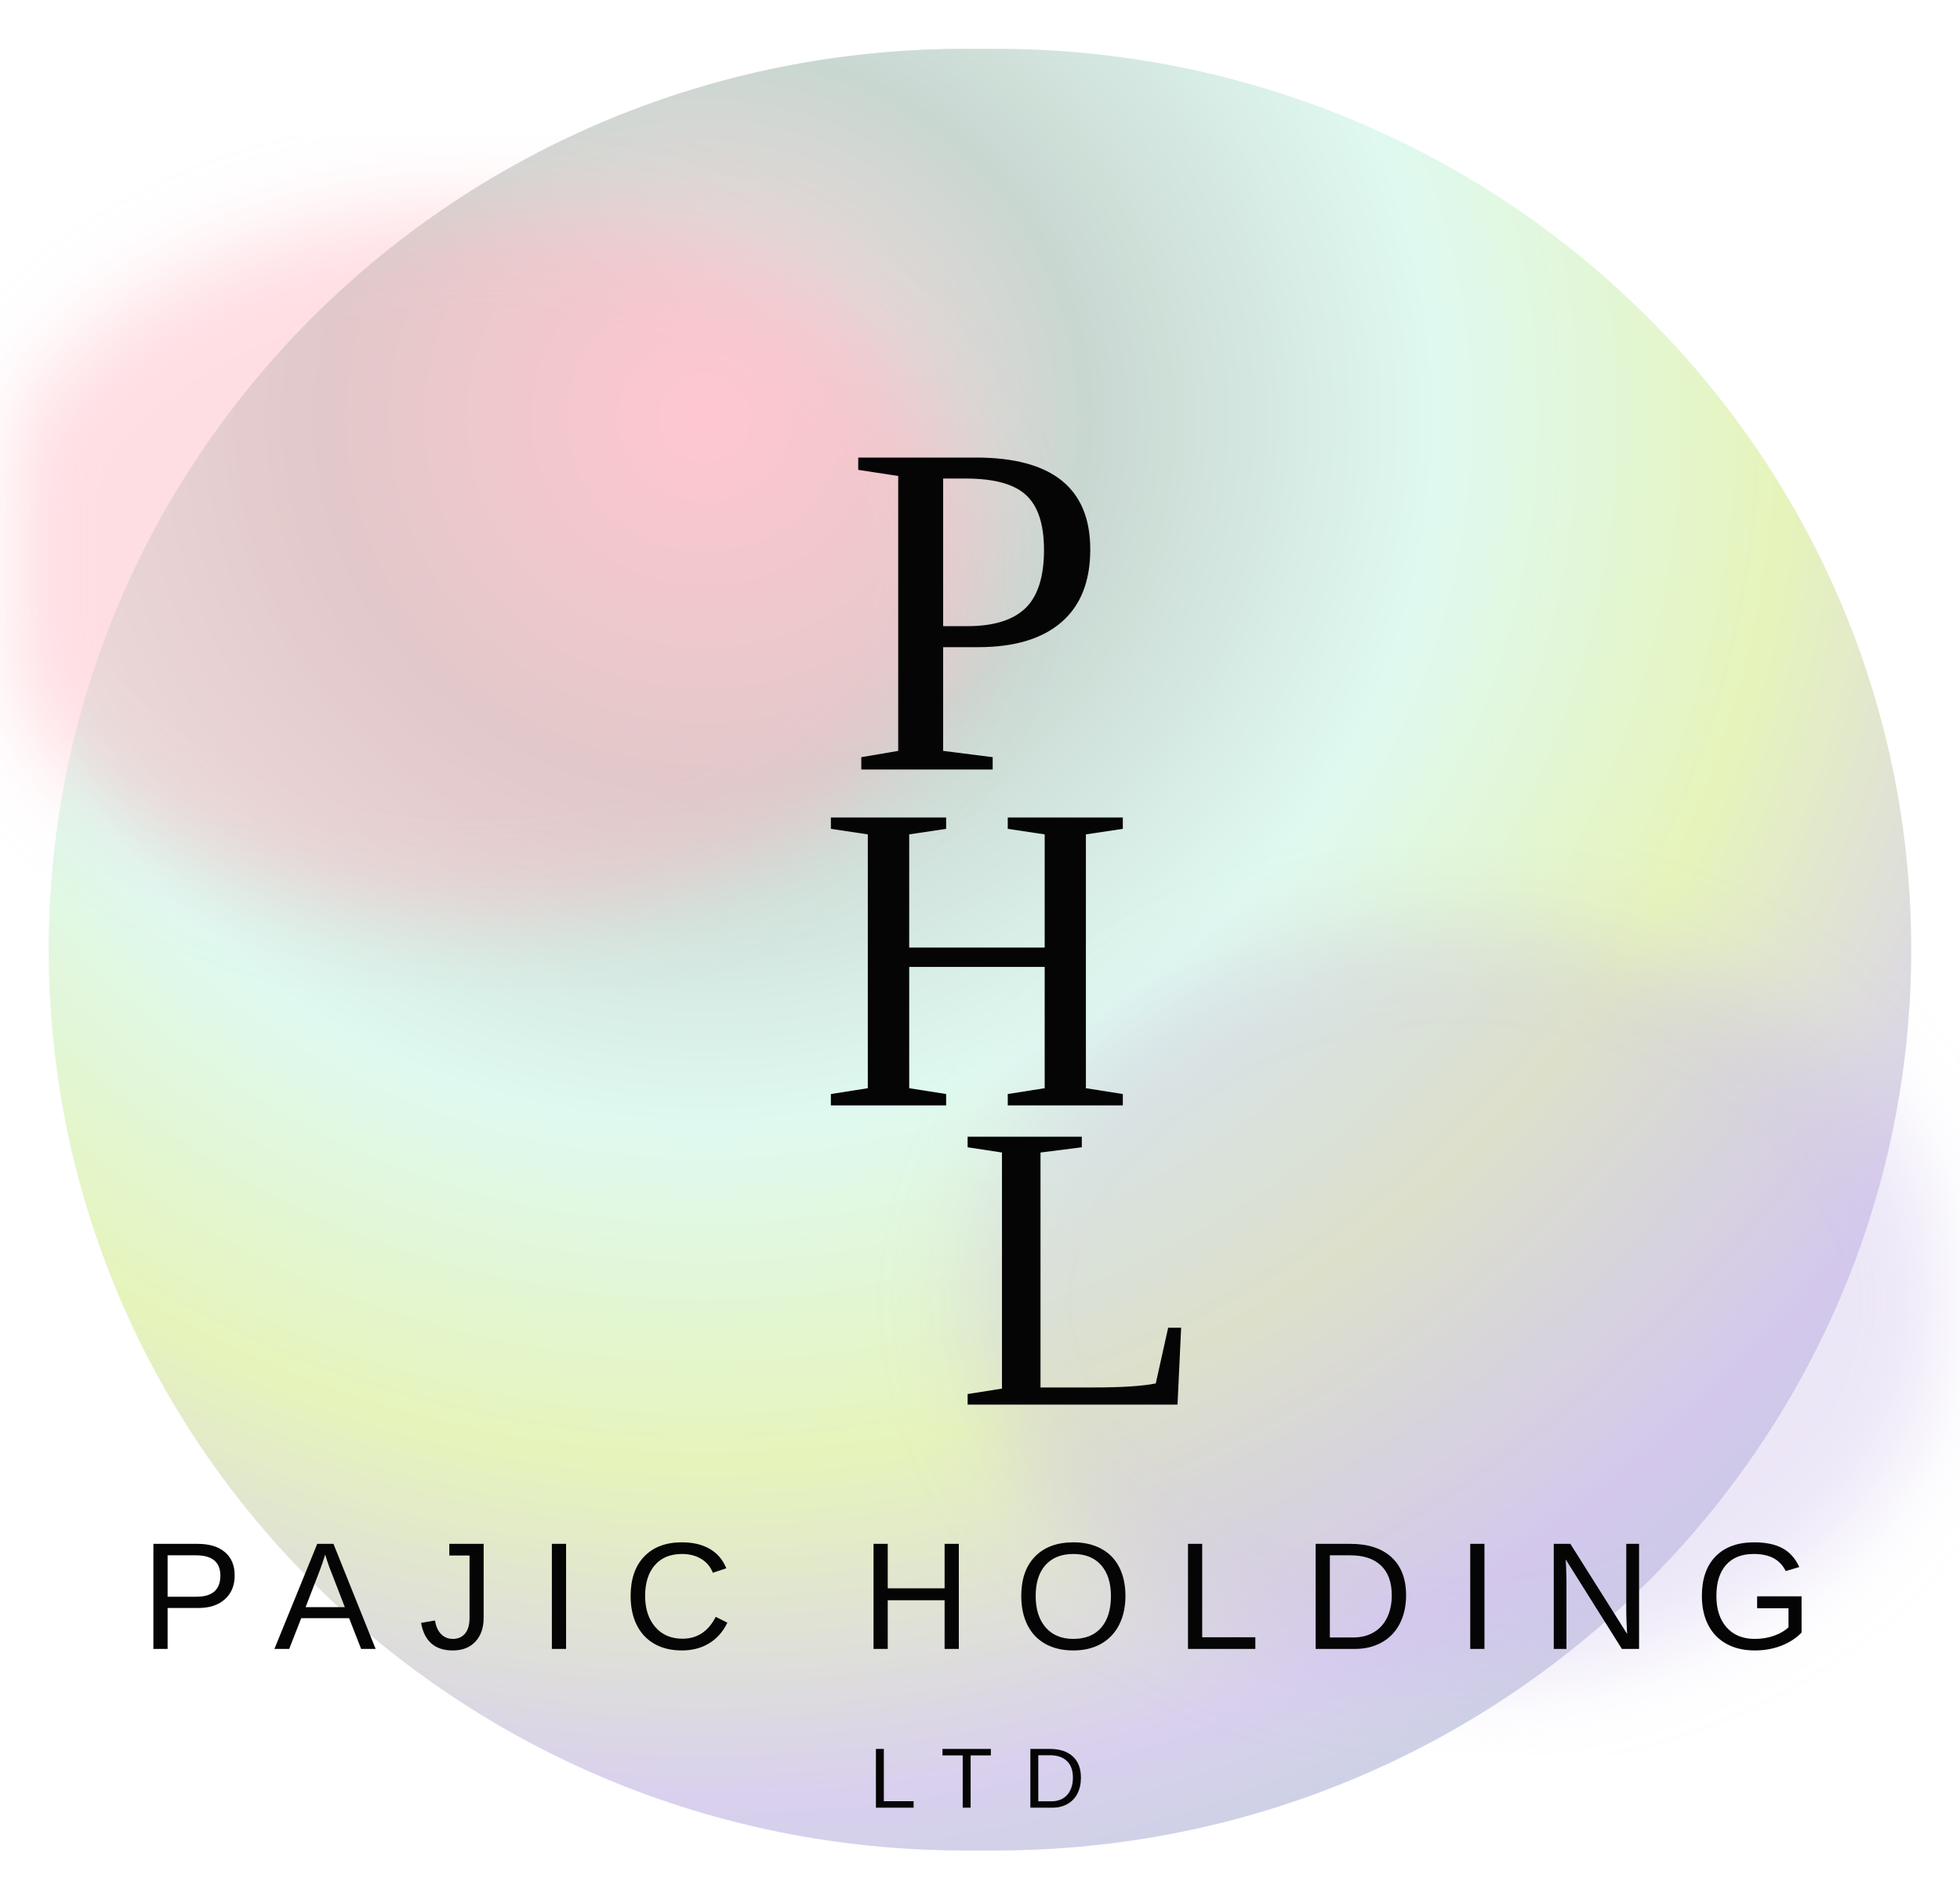
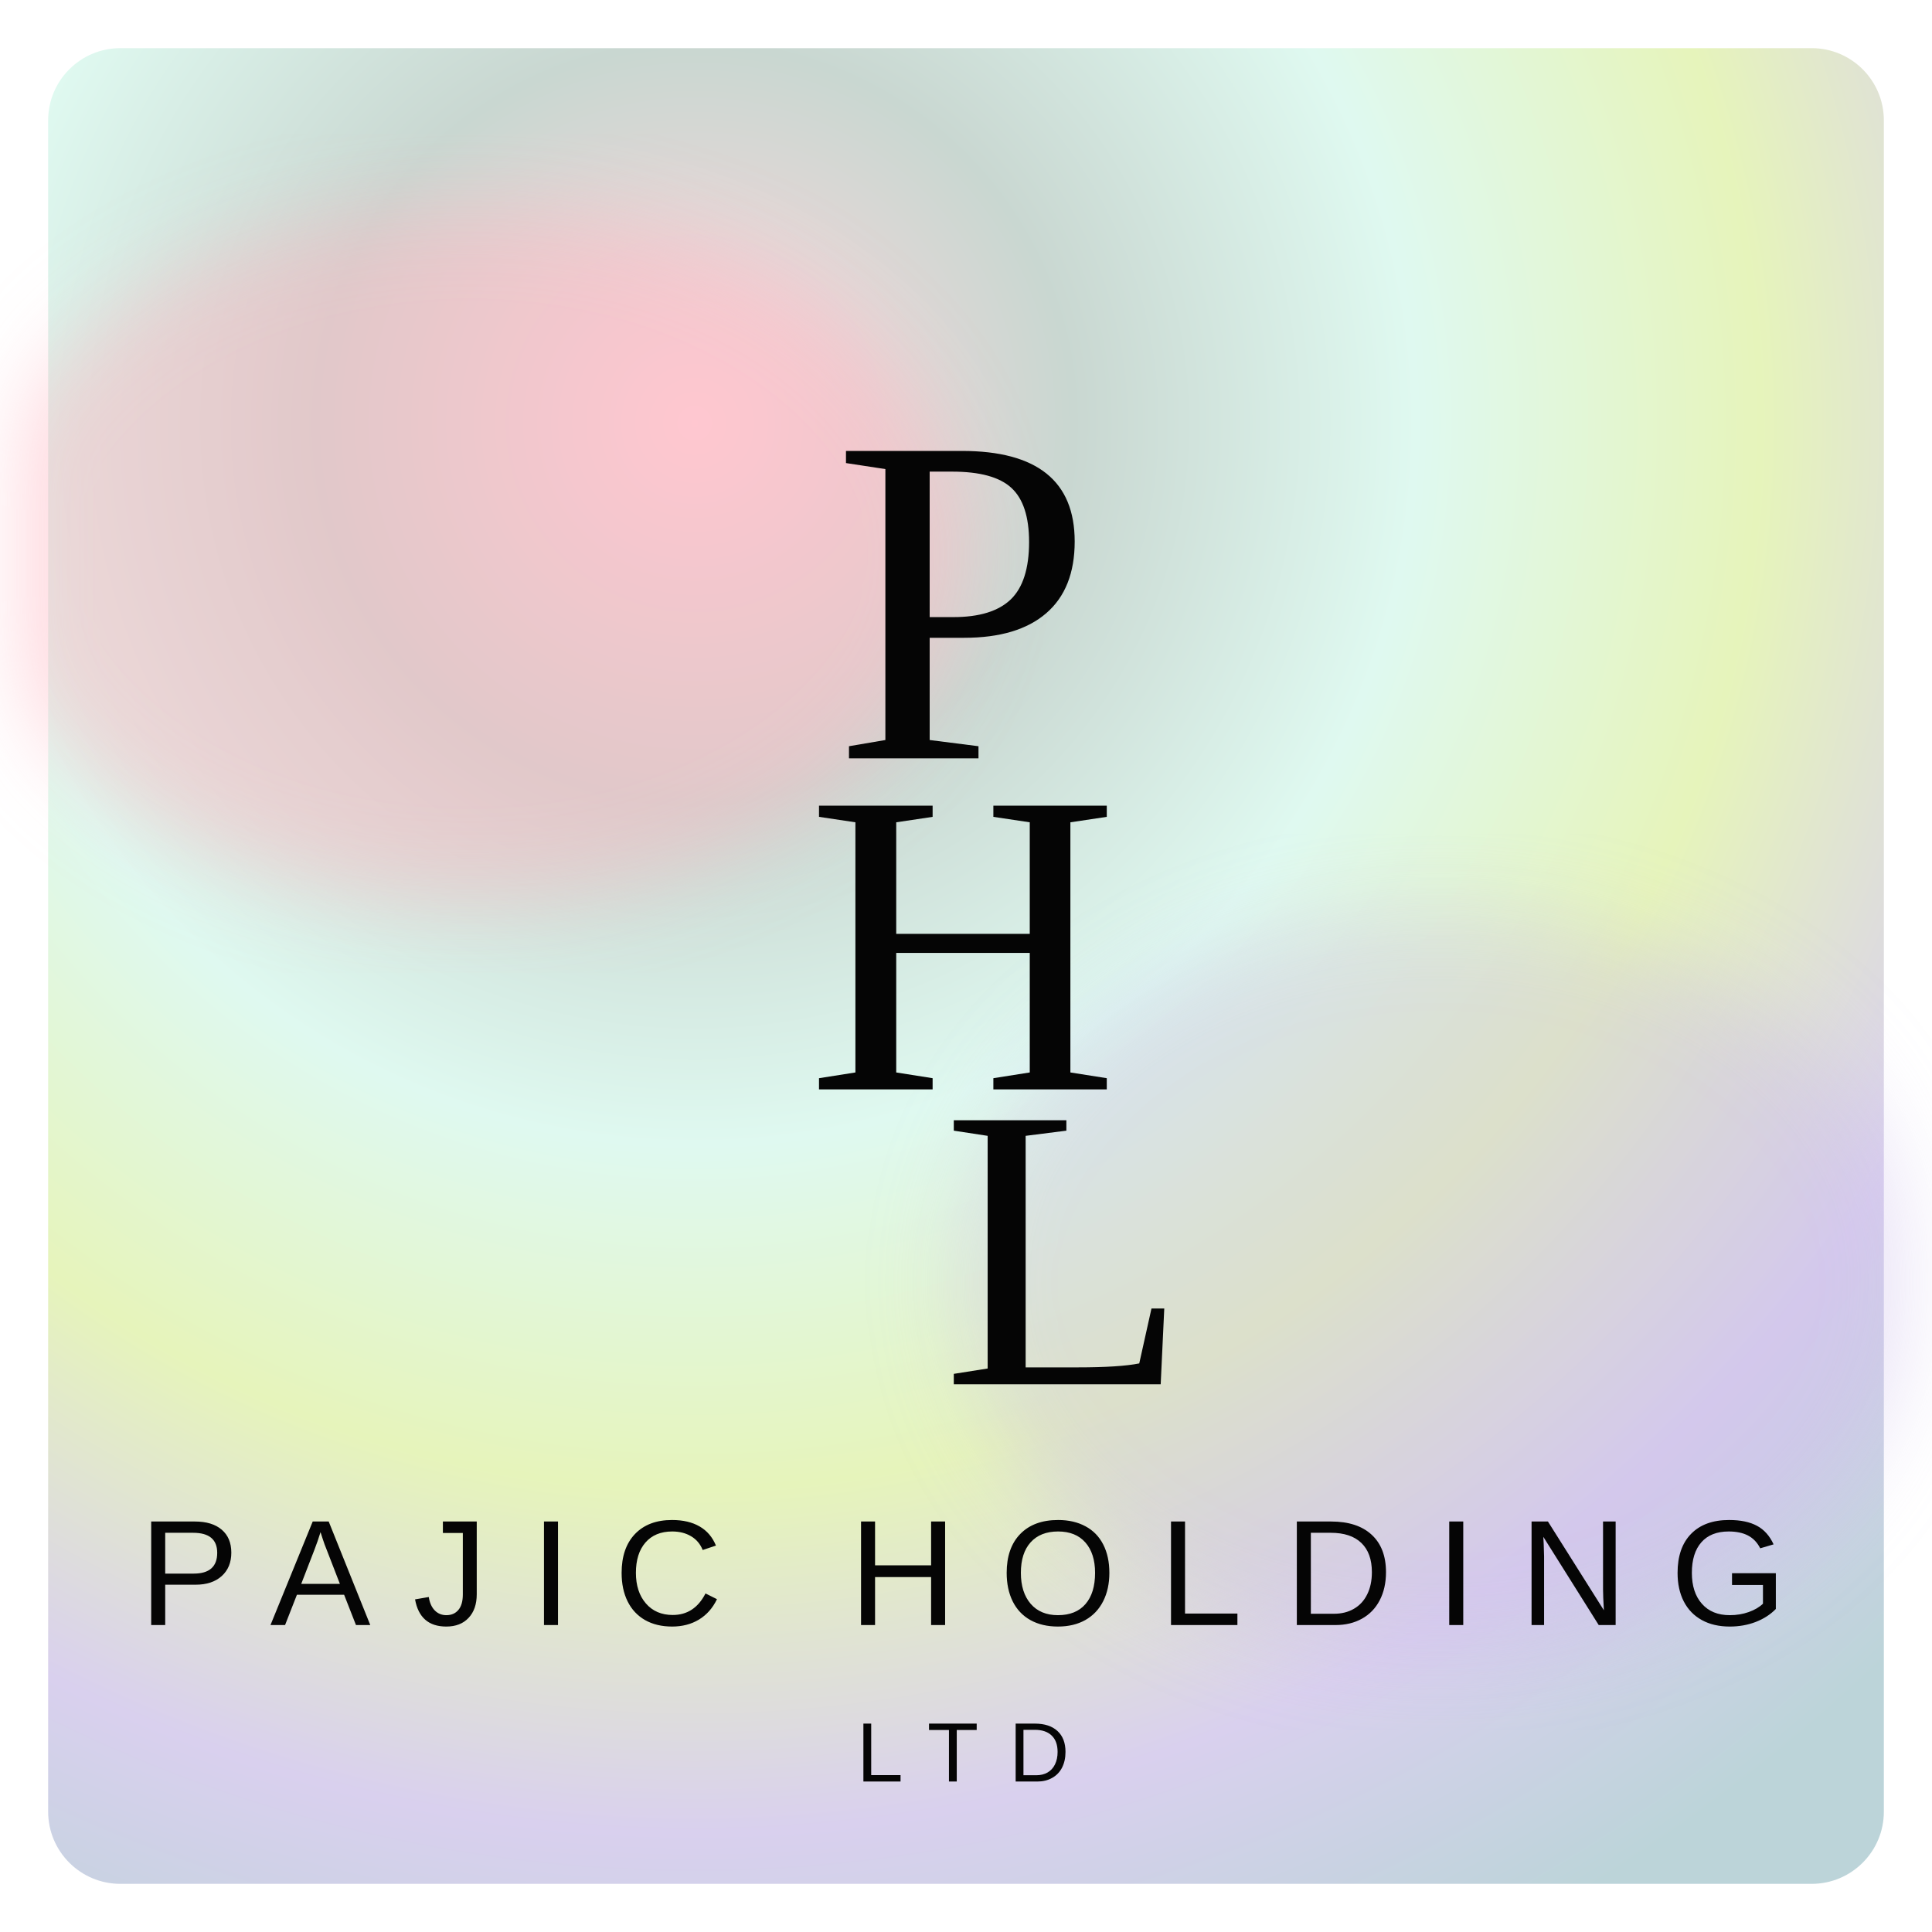
- <svg xmlns="http://www.w3.org/2000/svg" viewBox="0 0 321 311" role="img" aria-labelledby="title desc">
+ <svg xmlns="http://www.w3.org/2000/svg" viewBox="0 0 321 321">
  <defs>
-     <radialGradient id="iridescent" cx="35%" cy="20%" r="95%">
+     <radialGradient id="g" cx="35%" cy="20%" r="95%">
      <stop offset="0" stop-color="#ffd6dc" />
      <stop offset=".22" stop-color="#c9d7d1" />
      <stop offset=".42" stop-color="#dff9f0" />
      <stop offset=".62" stop-color="#e6f4bb" />
      <stop offset=".82" stop-color="#d9d0ee" />
      <stop offset="1" stop-color="#bcd4d9" />
    </radialGradient>
-     <filter id="soft">
+     <filter id="s">
      <feGaussianBlur stdDeviation="7" />
    </filter>
  </defs>
-   <rect x="8" y="8" width="305" height="295" rx="150" fill="#eef0ef" />
-   <rect x="8" y="8" width="305" height="295" rx="150" fill="url(#iridescent)" />
-   <ellipse cx="78" cy="92" rx="82" ry="58" fill="#ffb6c1" opacity=".45" filter="url(#soft)" />
-   <ellipse cx="239" cy="213" rx="80" ry="62" fill="#c9b9e9" opacity=".35" filter="url(#soft)" />
-   <g fill="#050505" font-family="Georgia, 'Times New Roman', serif" text-anchor="middle">
+   <rect x="8" y="8" width="305" height="305" rx="12" fill="url(#g)" />
+   <ellipse cx="78" cy="92" rx="82" ry="58" fill="#ffb6c1" opacity=".45" filter="url(#s)" />
+   <ellipse cx="239" cy="213" rx="80" ry="62" fill="#c9b9e9" opacity=".35" filter="url(#s)" />
+   <g fill="#050505" font-family="Georgia,Times New Roman,serif" text-anchor="middle">
    <text x="160" y="126" font-size="78">P</text>
    <text x="160" y="181" font-size="72">H</text>
    <text x="177" y="230" font-size="67">L</text>
  </g>
-   <text x="160" y="270" fill="#050505" font-family="Arial, Helvetica, sans-serif" font-size="25" font-weight="400" letter-spacing="7" text-anchor="middle">PAJIC HOLDING</text>
-   <text x="160" y="296" fill="#050505" font-family="Arial, Helvetica, sans-serif" font-size="14" font-weight="400" letter-spacing="5" text-anchor="middle">LTD</text>
+   <text x="160" y="270" fill="#050505" font-family="Arial,Helvetica,sans-serif" font-size="25" letter-spacing="7" text-anchor="middle">PAJIC HOLDING</text>
+   <text x="160" y="296" fill="#050505" font-family="Arial,Helvetica,sans-serif" font-size="14" letter-spacing="5" text-anchor="middle">LTD</text>
</svg>
